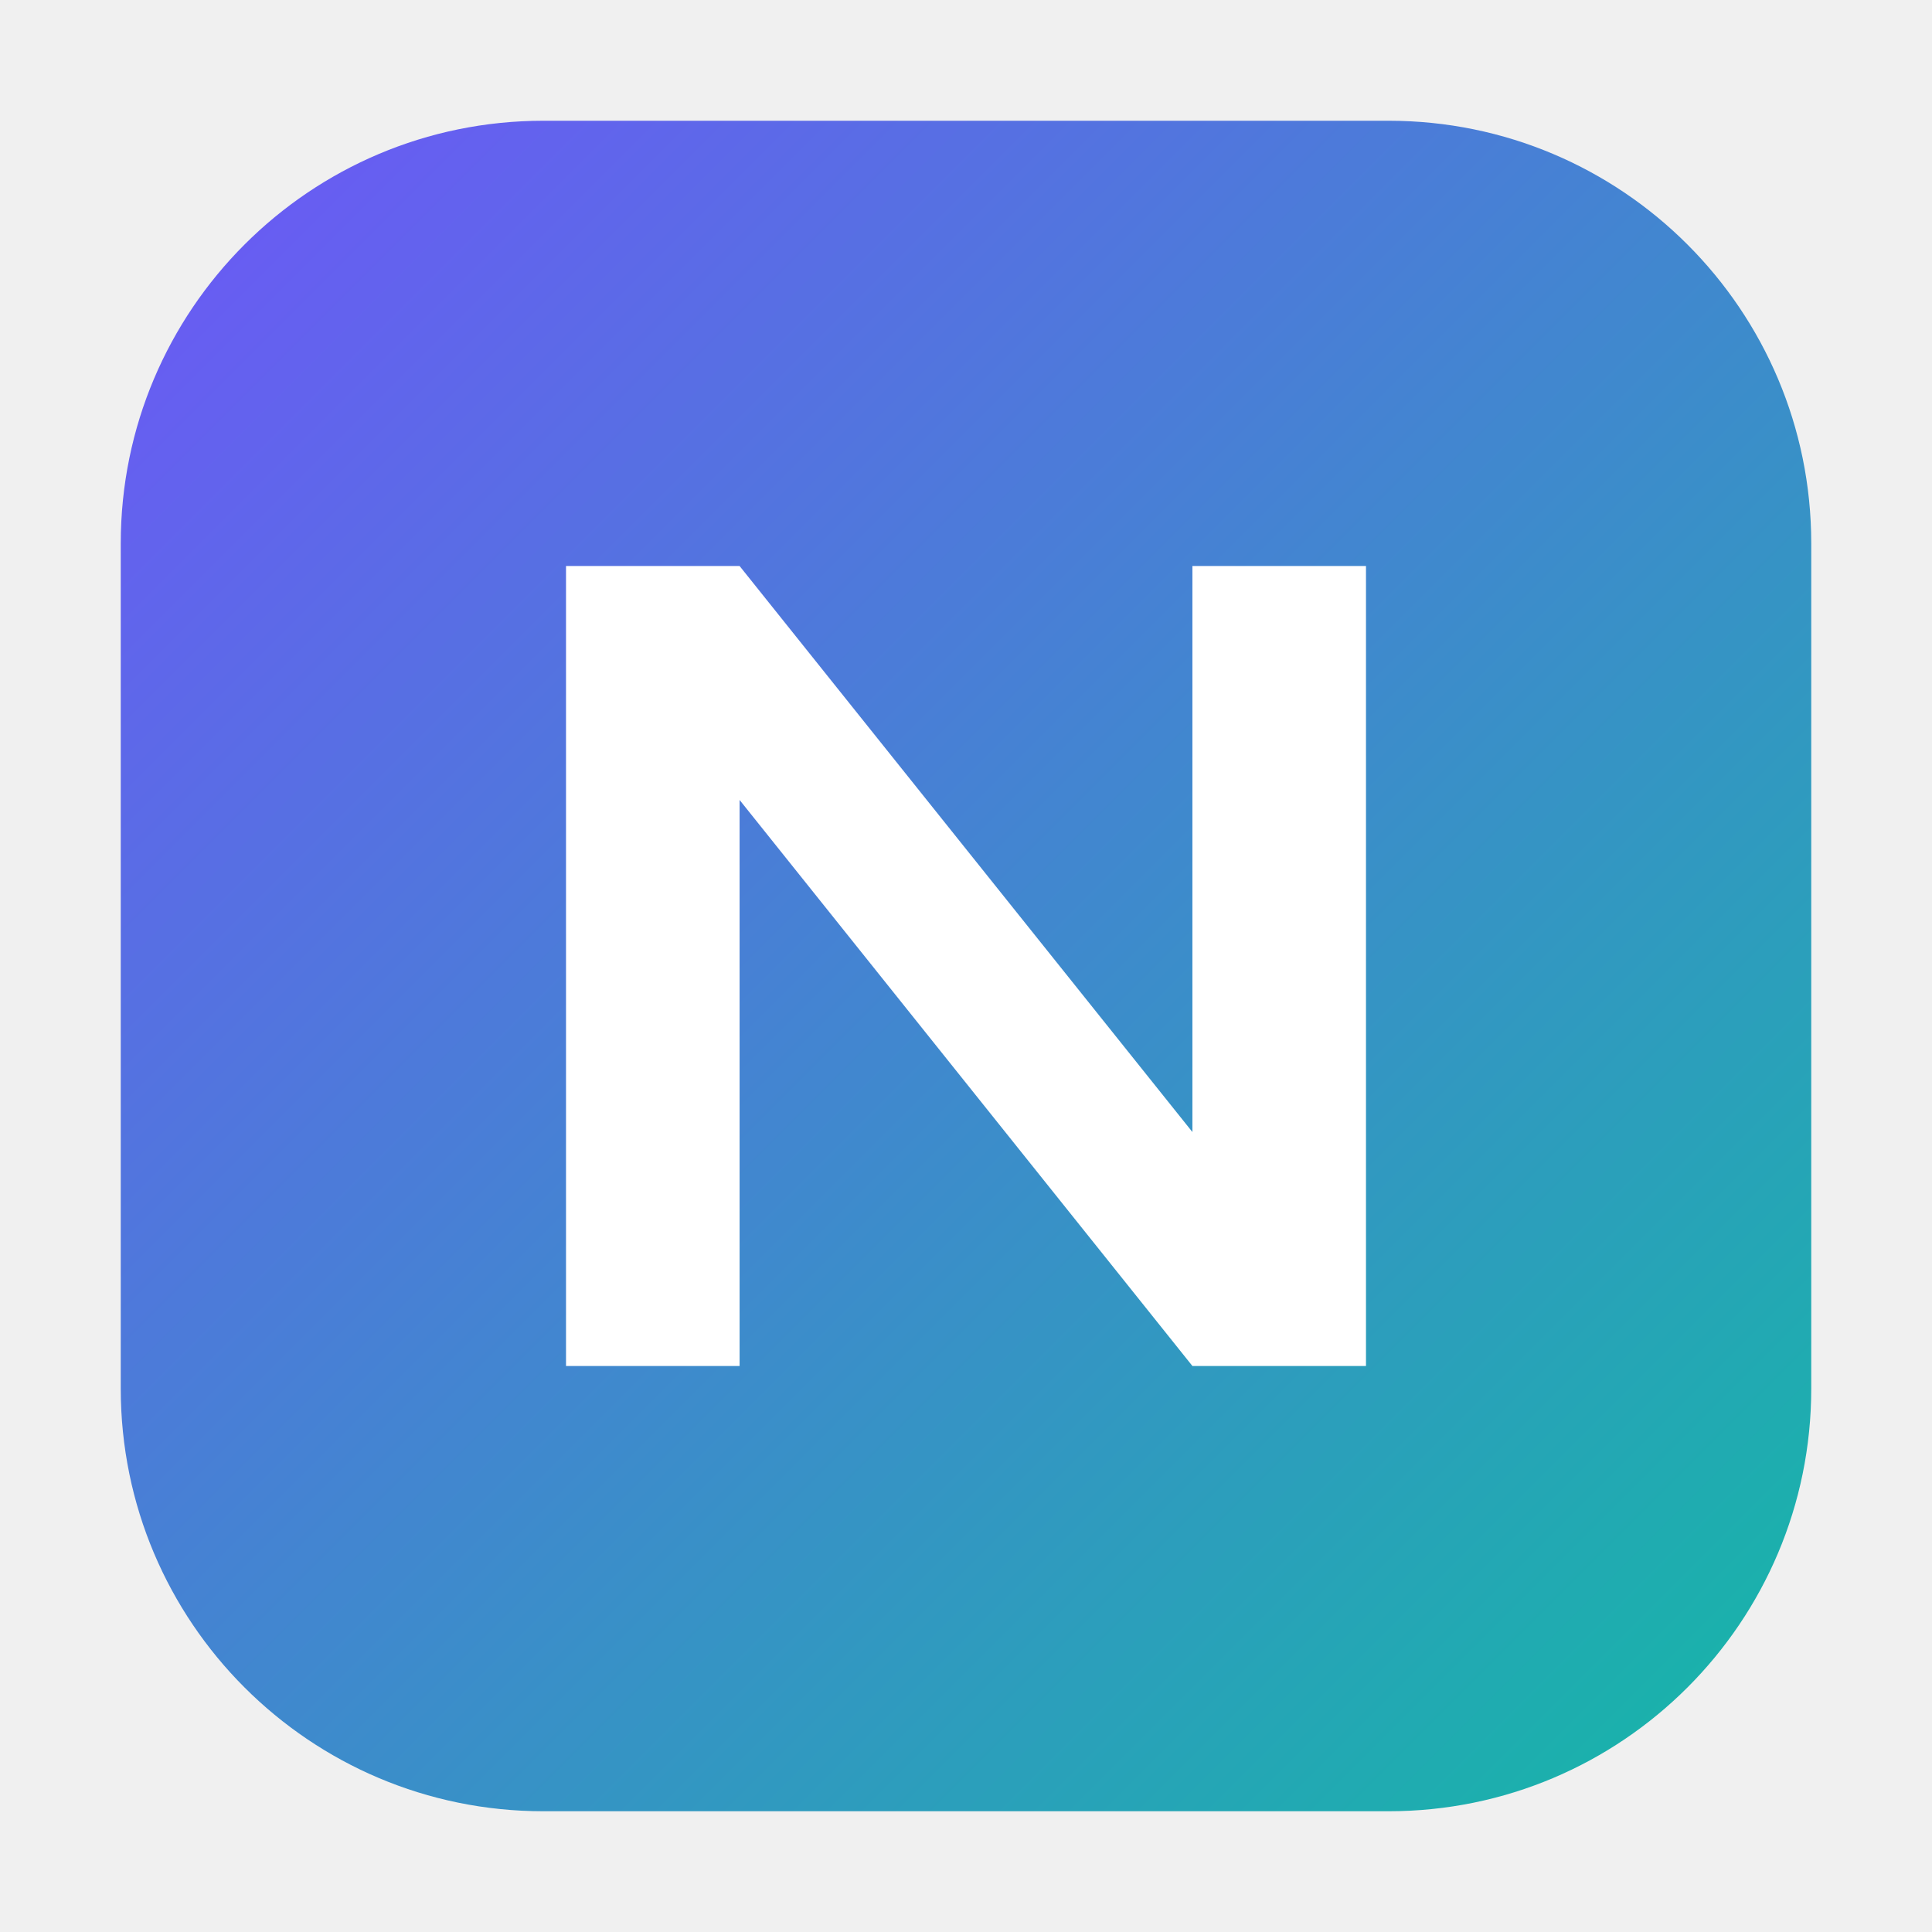
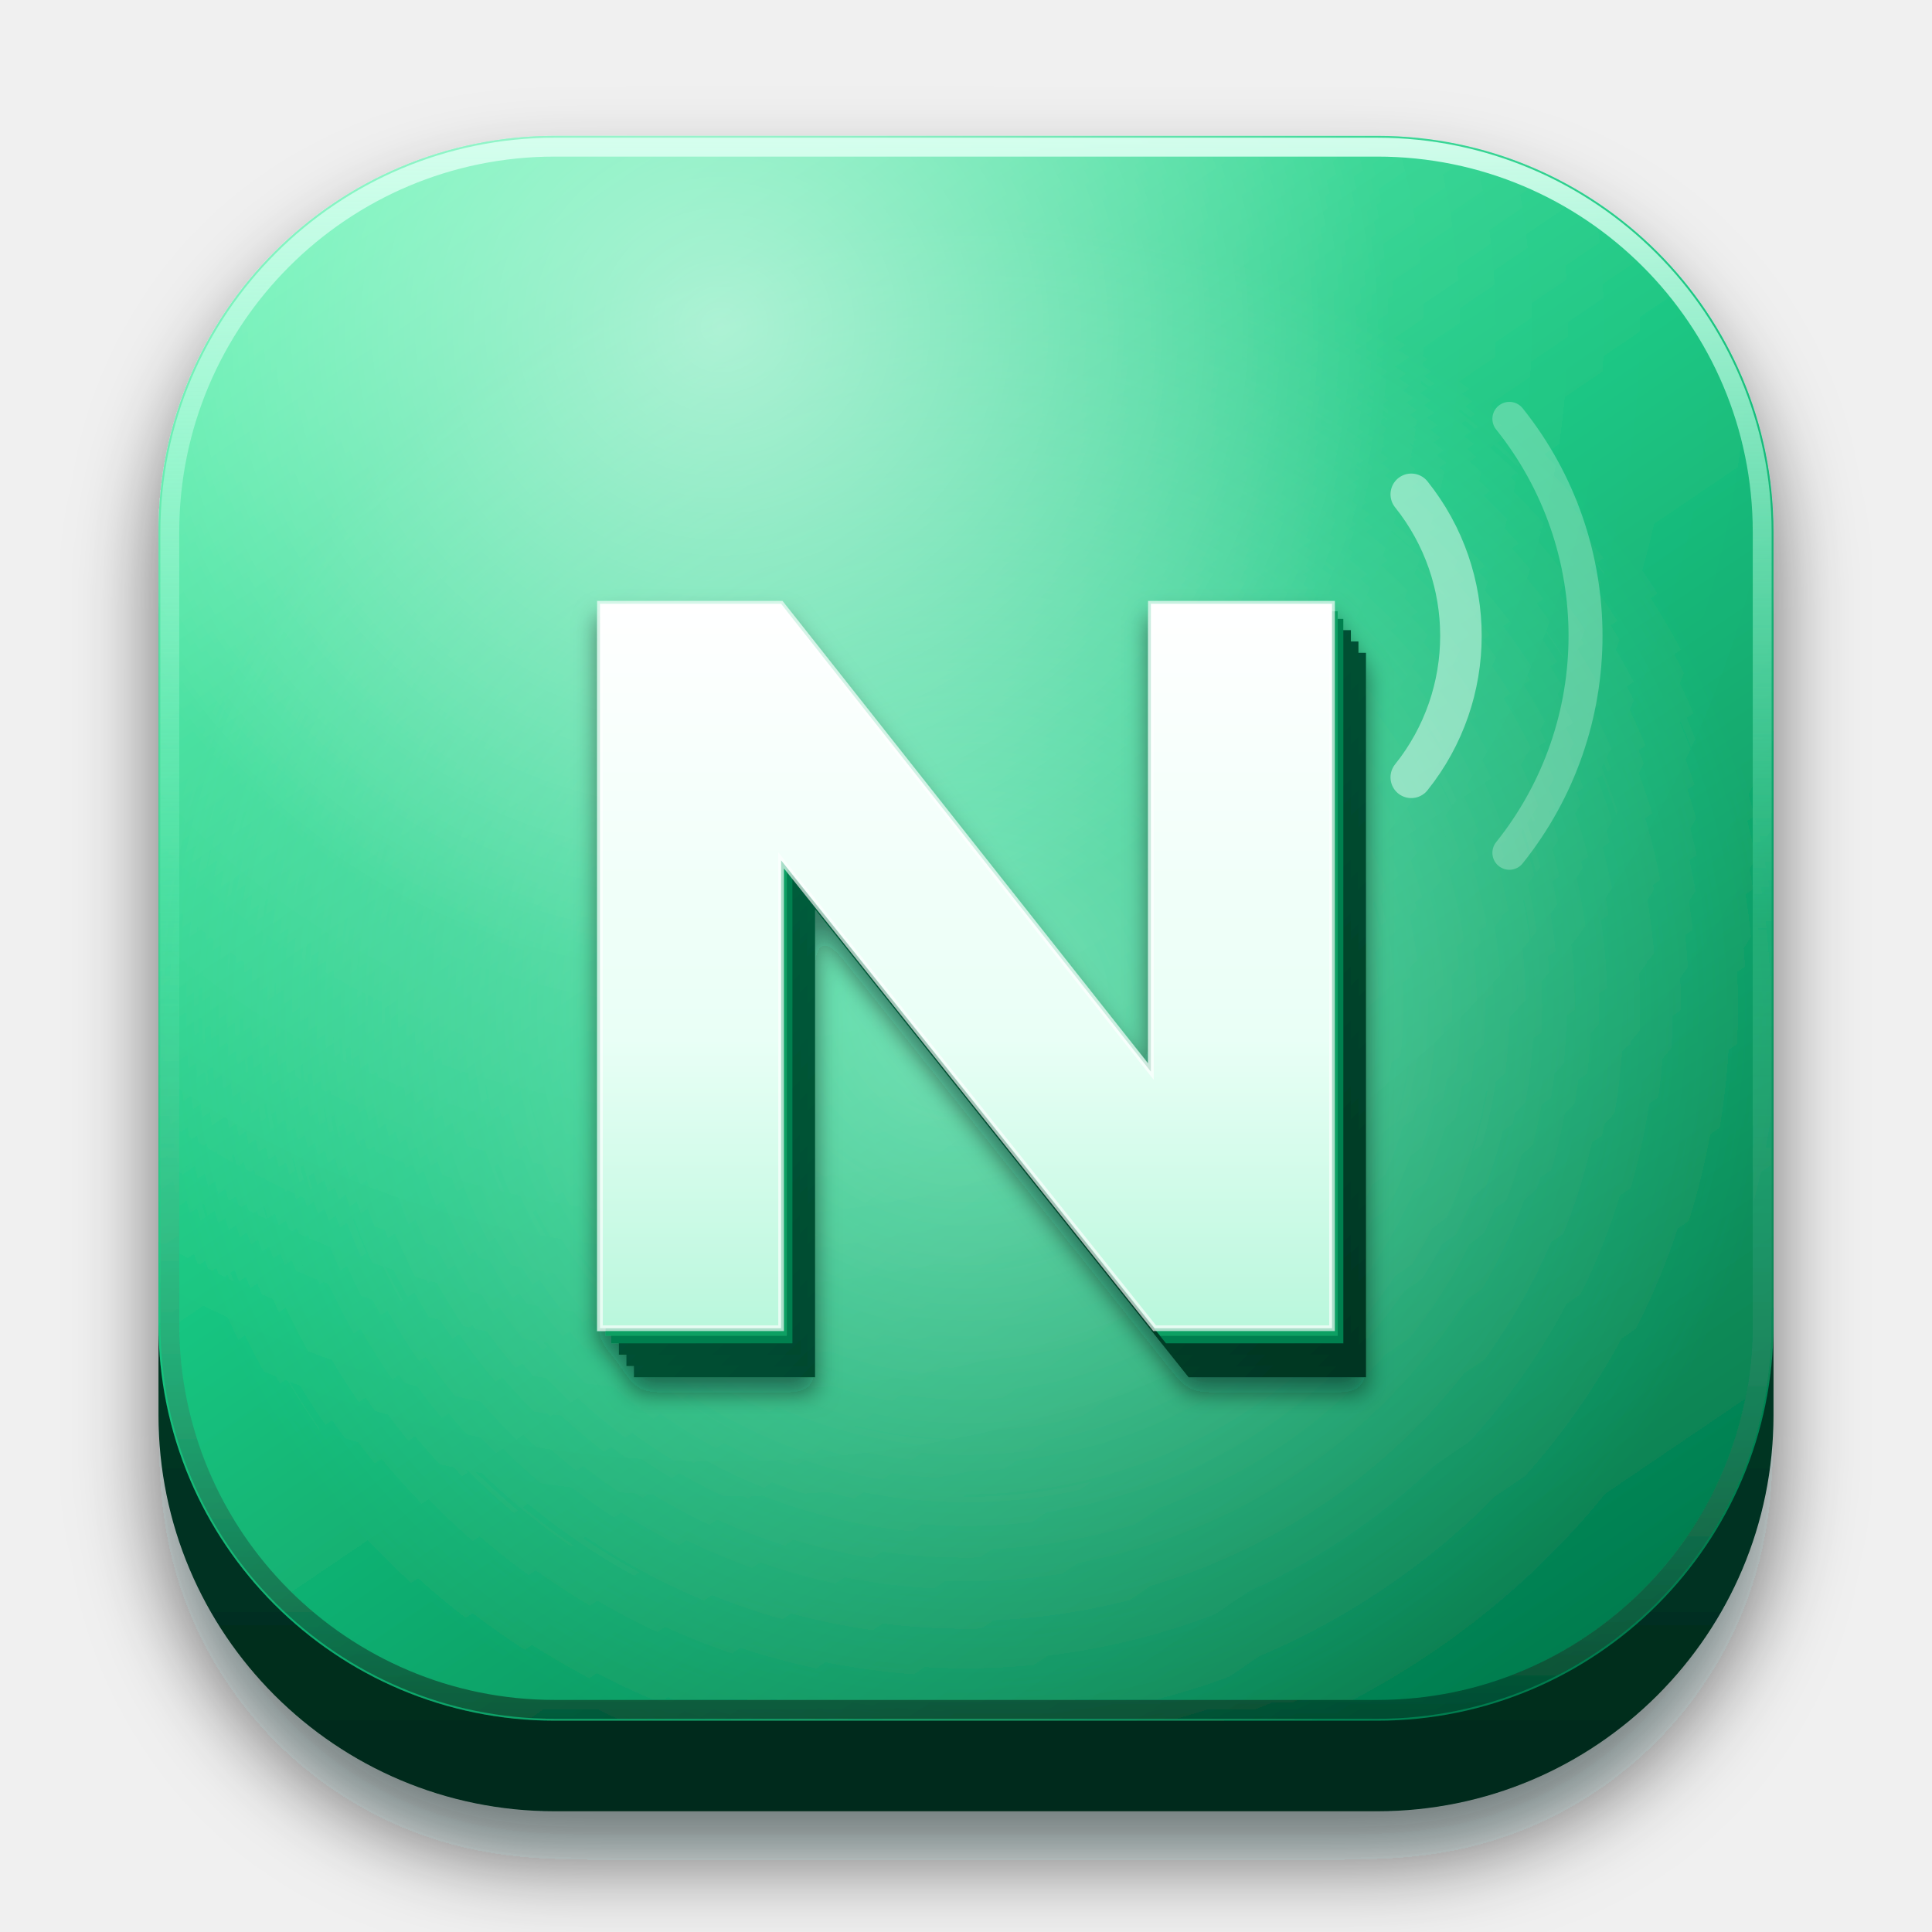
<svg xmlns="http://www.w3.org/2000/svg" viewBox="0 0 1024 1024">
  <defs>
-     <linearGradient id="g" x1="0" y1="0" x2="1" y2="1">
-       <stop offset="0" stop-color="#6E56F8" />
-       <stop offset="1" stop-color="#14B8A6" />
+     <linearGradient id="face" x1="0.15" y1="0" x2="0.85" y2="1">
+       <stop offset="0" stop-color="#5ff2b0" />
+       <stop offset="0.45" stop-color="#16c47f" />
+       <stop offset="1" stop-color="#047a4d" />
    </linearGradient>
+     <linearGradient id="side" x1="0" y1="0" x2="0" y2="1">
+       <stop offset="0" stop-color="#03563a" />
+       <stop offset="1" stop-color="#012a1c" />
+     </linearGradient>
+     <linearGradient id="rim" x1="0" y1="0" x2="0" y2="1">
+       <stop offset="0" stop-color="#d9fff0" stop-opacity="0.95" />
+       <stop offset="0.5" stop-color="#7bf5c4" stop-opacity="0.15" />
+       <stop offset="1" stop-color="#012a1c" stop-opacity="0.6" />
+     </linearGradient>
+     <radialGradient id="gloss" cx="0.35" cy="0.12" r="0.75">
+       <stop offset="0" stop-color="#ffffff" stop-opacity="0.55" />
+       <stop offset="0.55" stop-color="#ffffff" stop-opacity="0.06" />
+       <stop offset="1" stop-color="#ffffff" stop-opacity="0" />
+     </radialGradient>
+     <radialGradient id="glow" cx="0.5" cy="0.55" r="0.5">
+       <stop offset="0" stop-color="#b6ffe0" stop-opacity="0.55" />
+       <stop offset="1" stop-color="#b6ffe0" stop-opacity="0" />
+     </radialGradient>
+     <linearGradient id="letter" x1="0" y1="0" x2="0" y2="1">
+       <stop offset="0" stop-color="#ffffff" />
+       <stop offset="0.6" stop-color="#e9fff6" />
+       <stop offset="1" stop-color="#b9f7dc" />
+     </linearGradient>
+     <linearGradient id="extrude" x1="0" y1="0" x2="1" y2="1">
+       <stop offset="0" stop-color="#056b45" />
+       <stop offset="1" stop-color="#013522" />
+     </linearGradient>
+     <filter id="shadow" x="-20%" y="-20%" width="140%" height="150%">
+       <feGaussianBlur in="SourceAlpha" stdDeviation="22" />
+       <feOffset dy="26" result="b" />
+       <feFlood flood-color="#00140c" flood-opacity="0.55" />
+       <feComposite in2="b" operator="in" />
+       <feMerge>
+         <feMergeNode />
+         <feMergeNode in="SourceGraphic" />
+       </feMerge>
+     </filter>
+     <filter id="soft" x="-10%" y="-10%" width="120%" height="130%">
+       <feGaussianBlur in="SourceAlpha" stdDeviation="6" />
+       <feOffset dy="8" result="b" />
+       <feFlood flood-color="#00180e" flood-opacity="0.5" />
+       <feComposite in2="b" operator="in" />
+       <feMerge>
+         <feMergeNode />
+         <feMergeNode in="SourceGraphic" />
+       </feMerge>
+     </filter>
+     <path id="n" d="M318 704V320h96l196 248V320h96v384h-94L414 456v248z" />
  </defs>
-   <rect x="64" y="64" width="896" height="896" rx="224" fill="url(#g)" />
-   <path d="M300 724V300h92l240 300V300h92v424h-92L392 424v300z" fill="#fff" />
+   <g filter="url(#shadow)">
+     <rect x="84" y="120" width="856" height="840" rx="210" fill="url(#side)" />
+     <rect x="84" y="72" width="856" height="840" rx="210" fill="url(#face)" />
+     <rect x="84" y="72" width="856" height="840" rx="210" fill="url(#glow)" />
+     <rect x="84" y="72" width="856" height="840" rx="210" fill="url(#gloss)" />
+     <rect x="90" y="78" width="844" height="828" rx="204" fill="none" stroke="url(#rim)" stroke-width="10" />
+   </g>
+   <g fill="none" stroke-linecap="round" stroke="#eafff6" opacity="0.9">
+     <path d="M748 262a120 120 0 0 1 0 150" stroke-width="22" opacity="0.55" />
+     <path d="M800 222a184 184 0 0 1 0 230" stroke-width="18" opacity="0.32" />
+   </g>
+   <g filter="url(#soft)">
+     <use href="#n" transform="translate(18 26)" fill="url(#extrude)" />
+     <use href="#n" transform="translate(14 20)" fill="url(#extrude)" />
+     <use href="#n" transform="translate(10 14)" fill="url(#extrude)" />
+     <use href="#n" transform="translate(6 8)" fill="#06804f" />
+     <use href="#n" transform="translate(3 4)" fill="#0aa064" />
+     <use href="#n" fill="url(#letter)" />
+     <use href="#n" fill="none" stroke="#ffffff" stroke-opacity="0.65" stroke-width="3" />
+   </g>
</svg>
